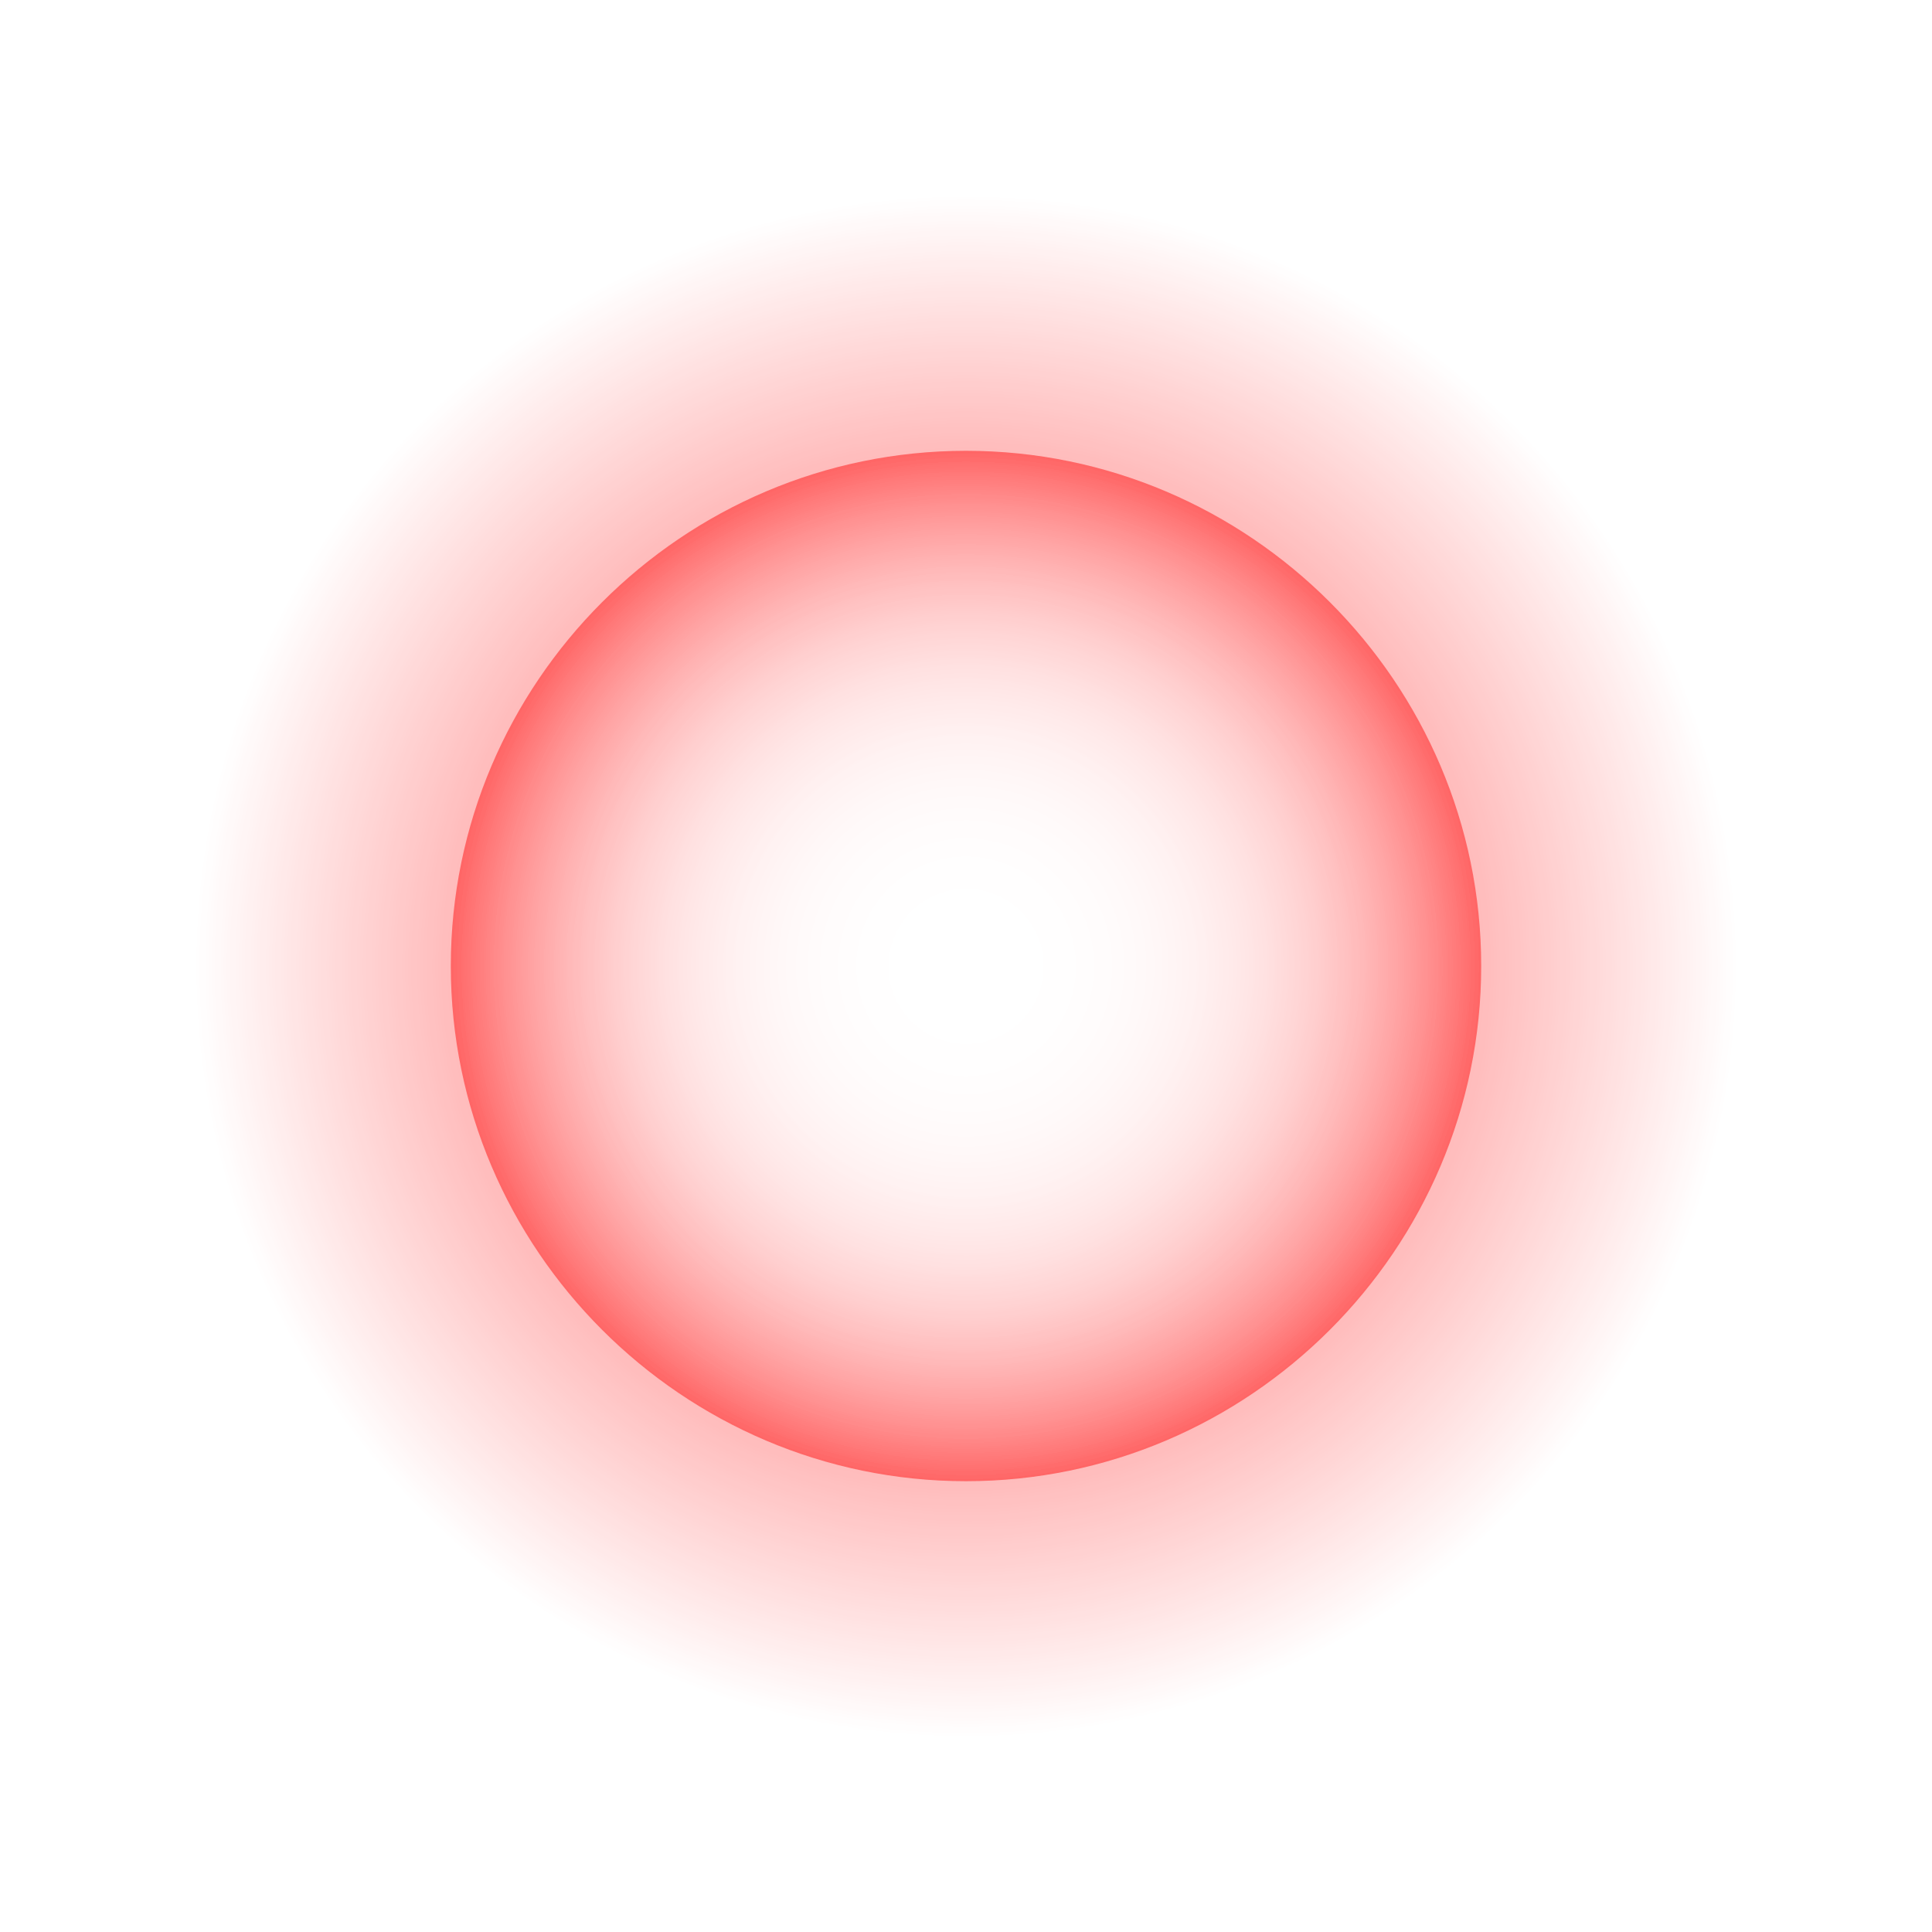
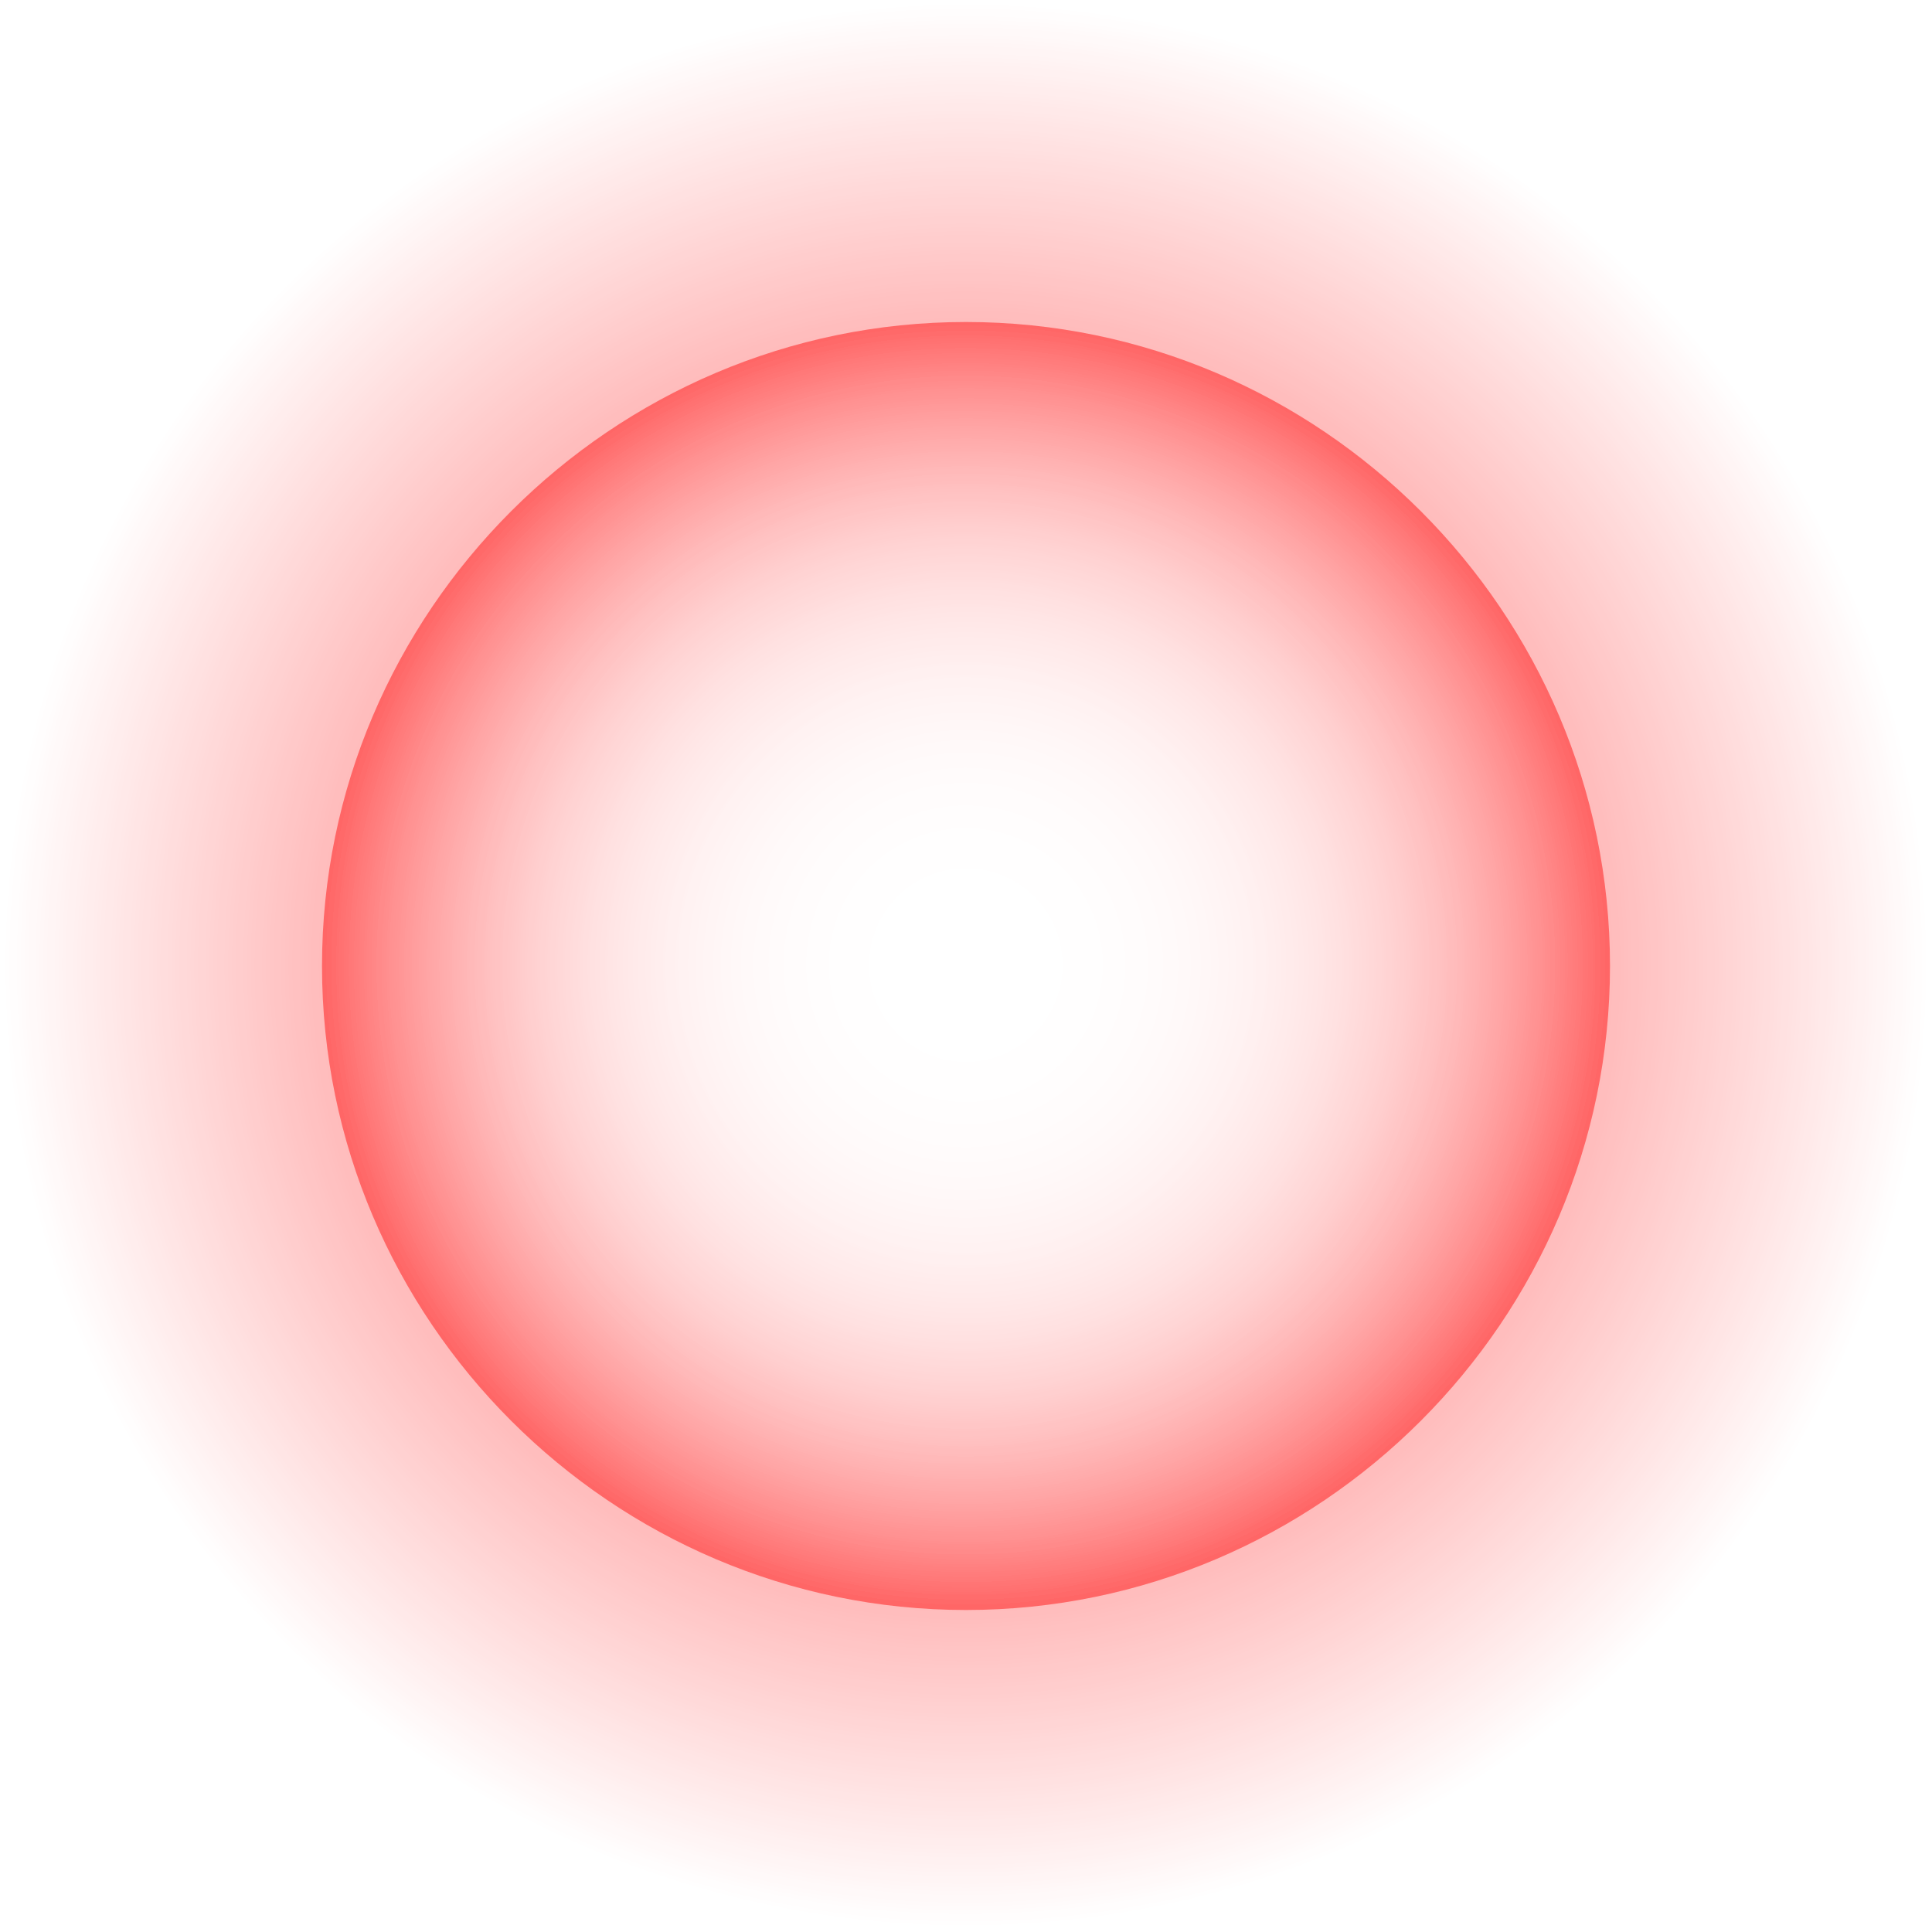
- <svg xmlns="http://www.w3.org/2000/svg" version="1.1" id="图层_1" x="0px" y="0px" width="15px" height="15px" viewBox="0 0 15 15" style="enable-background:new 0 0 15 15;" xml:space="preserve">
-   <style type="text/css">
- 	.st0{fill:url(#SVGID_1_);}
- 	.st1{fill:#FF6666;}
- 	.st2{fill:url(#SVGID_00000090982242605081489580000001058457275567419521_);}
- 	.st3{fill:url(#SVGID_00000049214880816263787390000011037845979144278456_);}
- 	.st4{fill:url(#SVGID_00000149356503526207017350000014857633405679719319_);}
- </style>
-   <radialGradient id="SVGID_1_" cx="200.675" cy="891.325" r="5.984" gradientTransform="matrix(1 0 0 1 -193.1748 -883.8252)" gradientUnits="userSpaceOnUse">
+ <svg xmlns="http://www.w3.org/2000/svg" version="1.0" id="图层_1" x="0px" y="0px" width="12px" height="12px" viewBox="0 0 12 12" style="enable-background:new 0 0 12 12;" xml:space="preserve">
+   <radialGradient id="SVGID_1_" cx="199.175" cy="-876.825" r="5.984" gradientTransform="matrix(1 0 0 -1 -193.1748 -870.8252)" gradientUnits="userSpaceOnUse">
    <stop offset="0" style="stop-color:#FF3333" />
    <stop offset="1" style="stop-color:#FF3333;stop-opacity:0" />
  </radialGradient>
-   <path class="st0" d="M1.5,7.5c0-3.3,2.7-6,6-6s6,2.7,6,6s-2.7,6-6,6S1.5,10.8,1.5,7.5z" />
-   <path class="st1" d="M3.5,7.5c0-2.2,1.8-4,4-4s4,1.8,4,4s-1.8,4-4,4S3.5,9.7,3.5,7.5z" />
+   <path style="fill:url(#SVGID_1_);" d="M0,6c0-3.3,2.7-6,6-6s6,2.7,6,6s-2.7,6-6,6S0,9.3,0,6z" />
+   <path style="fill:#FF6666;" d="M2,6c0-2.2,1.8-4,4-4s4,1.8,4,4s-1.8,4-4,4S2,8.2,2,6z" />
  <g>
-     <radialGradient id="SVGID_00000021830611860703017290000009490933554119379849_" cx="200.675" cy="891.325" r="3.986" gradientTransform="matrix(1 0 0 1 -193.1748 -883.8252)" gradientUnits="userSpaceOnUse">
+     <radialGradient id="SVGID_00000143598320970722879490000011741730544396788379_" cx="199.175" cy="-876.825" r="3.986" gradientTransform="matrix(1 0 0 -1 -193.1748 -870.8252)" gradientUnits="userSpaceOnUse">
      <stop offset="0" style="stop-color:#FFFFFF" />
      <stop offset="1" style="stop-color:#FFFFFF;stop-opacity:0" />
    </radialGradient>
-     <path style="fill:url(#SVGID_00000021830611860703017290000009490933554119379849_);" d="M3.5,7.5c0-2.2,1.8-4,4-4s4,1.8,4,4   s-1.8,4-4,4S3.5,9.7,3.5,7.5z" />
-     <radialGradient id="SVGID_00000098931499885616497730000018147974393566227367_" cx="200.675" cy="891.325" r="3.986" gradientTransform="matrix(1 0 0 1 -193.1748 -883.8252)" gradientUnits="userSpaceOnUse">
+     <path style="fill:url(#SVGID_00000143598320970722879490000011741730544396788379_);" d="M2,6c0-2.2,1.8-4,4-4s4,1.8,4,4   s-1.8,4-4,4S2,8.2,2,6z" />
+     <radialGradient id="SVGID_00000086687185390524986630000000200656664321401988_" cx="199.175" cy="-876.825" r="3.986" gradientTransform="matrix(1 0 0 -1 -193.1748 -870.8252)" gradientUnits="userSpaceOnUse">
      <stop offset="0" style="stop-color:#FFFFFF" />
      <stop offset="1" style="stop-color:#FFFFFF;stop-opacity:0" />
    </radialGradient>
-     <path style="fill:url(#SVGID_00000098931499885616497730000018147974393566227367_);" d="M3.5,7.5c0-2.2,1.8-4,4-4s4,1.8,4,4   s-1.8,4-4,4S3.5,9.7,3.5,7.5z" />
-     <radialGradient id="SVGID_00000074423856200851803850000000354935938064591546_" cx="200.675" cy="891.325" r="3.986" gradientTransform="matrix(1 0 0 1 -193.1748 -883.8252)" gradientUnits="userSpaceOnUse">
+     <path style="fill:url(#SVGID_00000086687185390524986630000000200656664321401988_);" d="M2,6c0-2.2,1.8-4,4-4s4,1.8,4,4   s-1.8,4-4,4S2,8.2,2,6z" />
+     <radialGradient id="SVGID_00000079465549728721253810000001706843221980416174_" cx="199.175" cy="-876.825" r="3.986" gradientTransform="matrix(1 0 0 -1 -193.1748 -870.8252)" gradientUnits="userSpaceOnUse">
      <stop offset="0" style="stop-color:#FFFFFF" />
      <stop offset="1" style="stop-color:#FFFFFF;stop-opacity:0" />
    </radialGradient>
-     <path style="fill:url(#SVGID_00000074423856200851803850000000354935938064591546_);" d="M3.5,7.5c0-2.2,1.8-4,4-4s4,1.8,4,4   s-1.8,4-4,4S3.5,9.7,3.5,7.5z" />
+     <path style="fill:url(#SVGID_00000079465549728721253810000001706843221980416174_);" d="M2,6c0-2.2,1.8-4,4-4s4,1.8,4,4   s-1.8,4-4,4S2,8.2,2,6z" />
  </g>
</svg>
